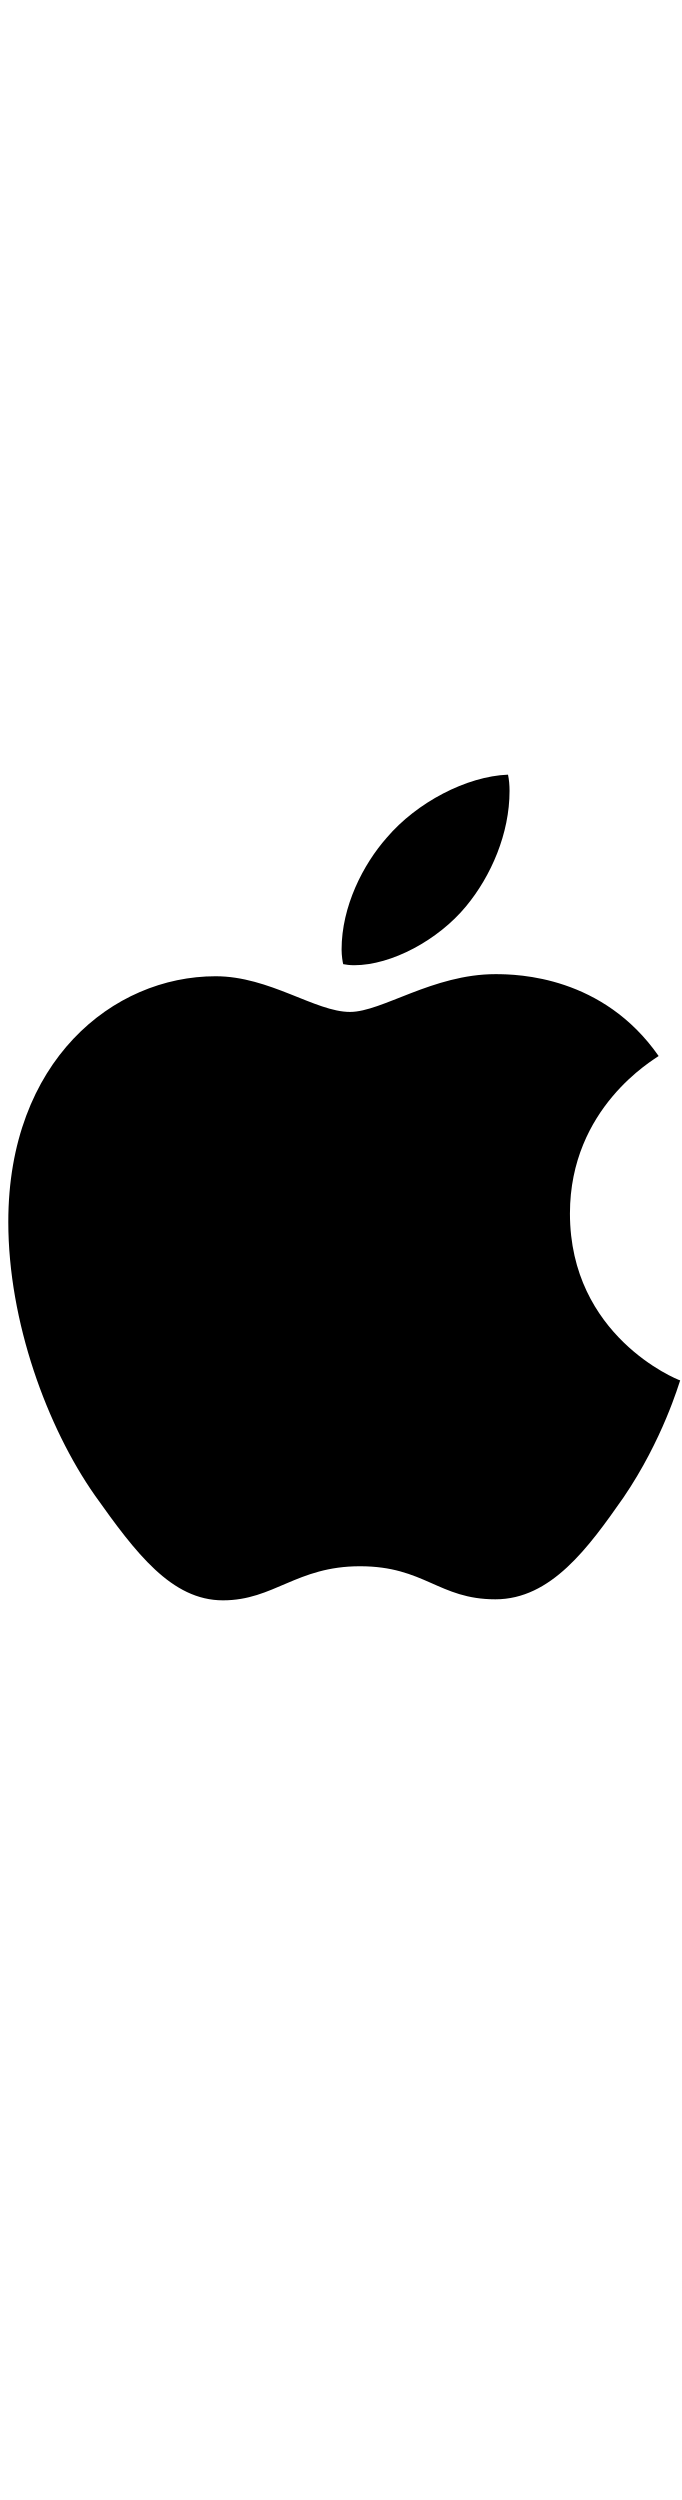
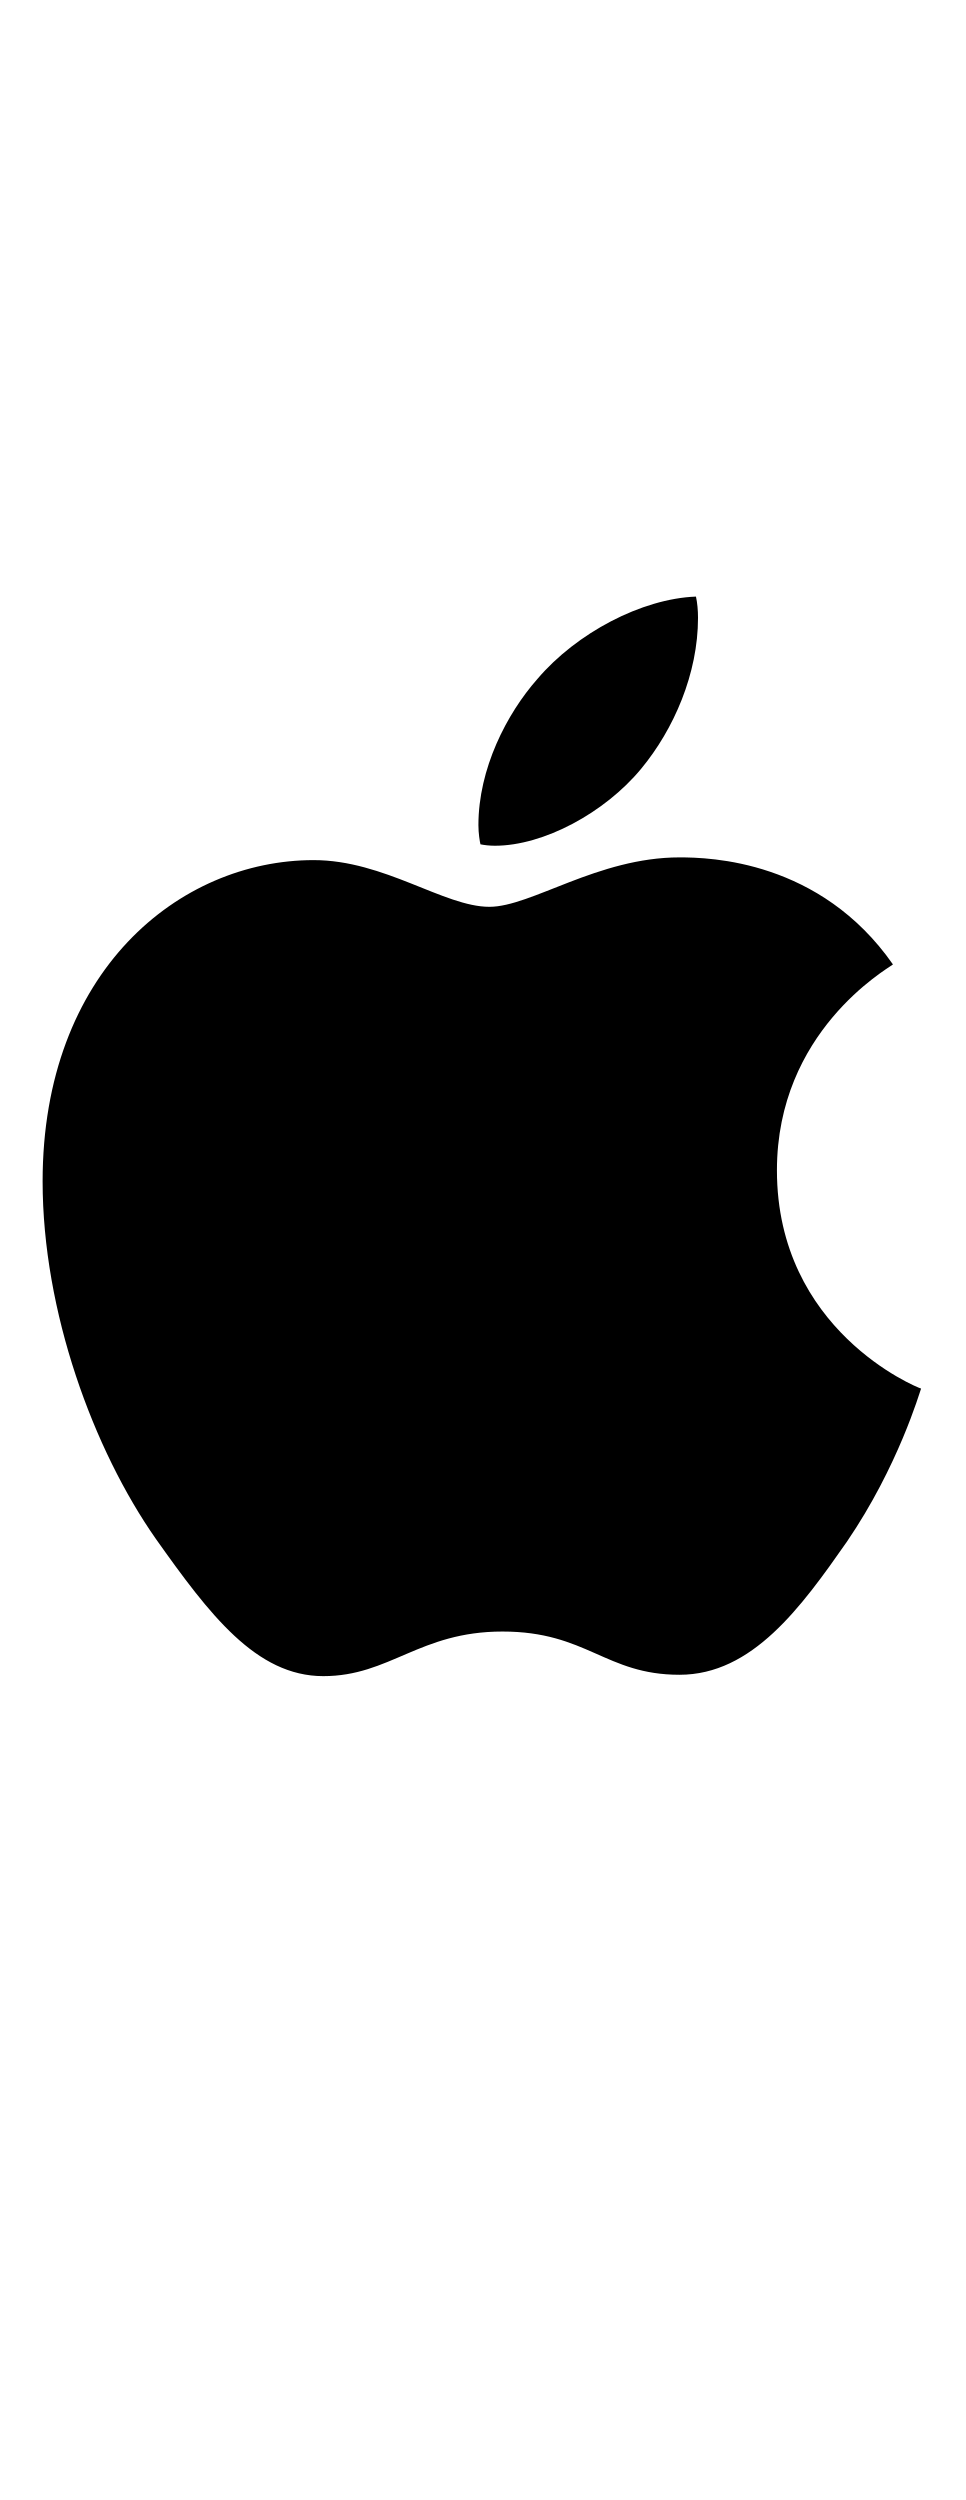
- <svg xmlns="http://www.w3.org/2000/svg" viewBox="6 0 12 44" width="12" height="44">
+ <svg xmlns="http://www.w3.org/2000/svg" viewBox="7 0 17 44" width="17" height="44">
  <g fill="none" fill-rule="evenodd">
-     <path fill="#000000" fill-rule="nonzero" d="M12.234,16.988 C12.89,16.988 13.712,16.545 14.201,15.953 C14.645,15.417 14.968,14.669 14.968,13.921 C14.968,13.819 14.959,13.718 14.941,13.634 C14.211,13.662 13.333,14.124 12.807,14.743 C12.391,15.214 12.012,15.953 12.012,16.711 C12.012,16.822 12.031,16.933 12.04,16.969 C12.086,16.979 12.16,16.988 12.234,16.988 Z M9.924,28.166 C10.82,28.166 11.218,27.566 12.335,27.566 C13.472,27.566 13.721,28.148 14.719,28.148 C15.698,28.148 16.354,27.242 16.973,26.356 C17.666,25.339 17.952,24.342 17.971,24.295 C17.906,24.277 16.031,23.51 16.031,21.358 C16.031,19.492 17.509,18.651 17.592,18.586 C16.613,17.182 15.125,17.145 14.719,17.145 C13.619,17.145 12.723,17.81 12.16,17.81 C11.55,17.81 10.746,17.182 9.795,17.182 C7.984,17.182 6.146,18.679 6.146,21.505 C6.146,23.261 6.829,25.118 7.67,26.319 C8.391,27.335 9.019,28.166 9.924,28.166 Z" />
+     <path fill="#000000" fill-rule="nonzero" d="M15.71,14.885 C16.568,14.885 17.643,14.305 18.283,13.532 C18.863,12.831 19.285,11.853 19.285,10.874 C19.285,10.742 19.273,10.609 19.249,10.5 C18.295,10.536 17.147,11.14 16.459,11.949 C15.915,12.565 15.42,13.532 15.42,14.522 C15.42,14.667 15.444,14.812 15.456,14.86 C15.517,14.873 15.613,14.885 15.71,14.885 Z M12.69,29.5 C13.862,29.5 14.381,28.715 15.843,28.715 C17.329,28.715 17.655,29.476 18.959,29.476 C20.24,29.476 21.097,28.292 21.906,27.133 C22.812,25.804 23.187,24.499 23.211,24.439 C23.126,24.415 20.674,23.412 20.674,20.598 C20.674,18.158 22.607,17.059 22.716,16.974 C21.435,15.138 19.491,15.09 18.959,15.09 C17.522,15.09 16.35,15.96 15.613,15.96 C14.816,15.96 13.765,15.138 12.521,15.138 C10.154,15.138 7.75,17.095 7.75,20.791 C7.75,23.086 8.644,25.514 9.743,27.084 C10.685,28.413 11.507,29.5 12.69,29.5 Z" />
  </g>
</svg>
